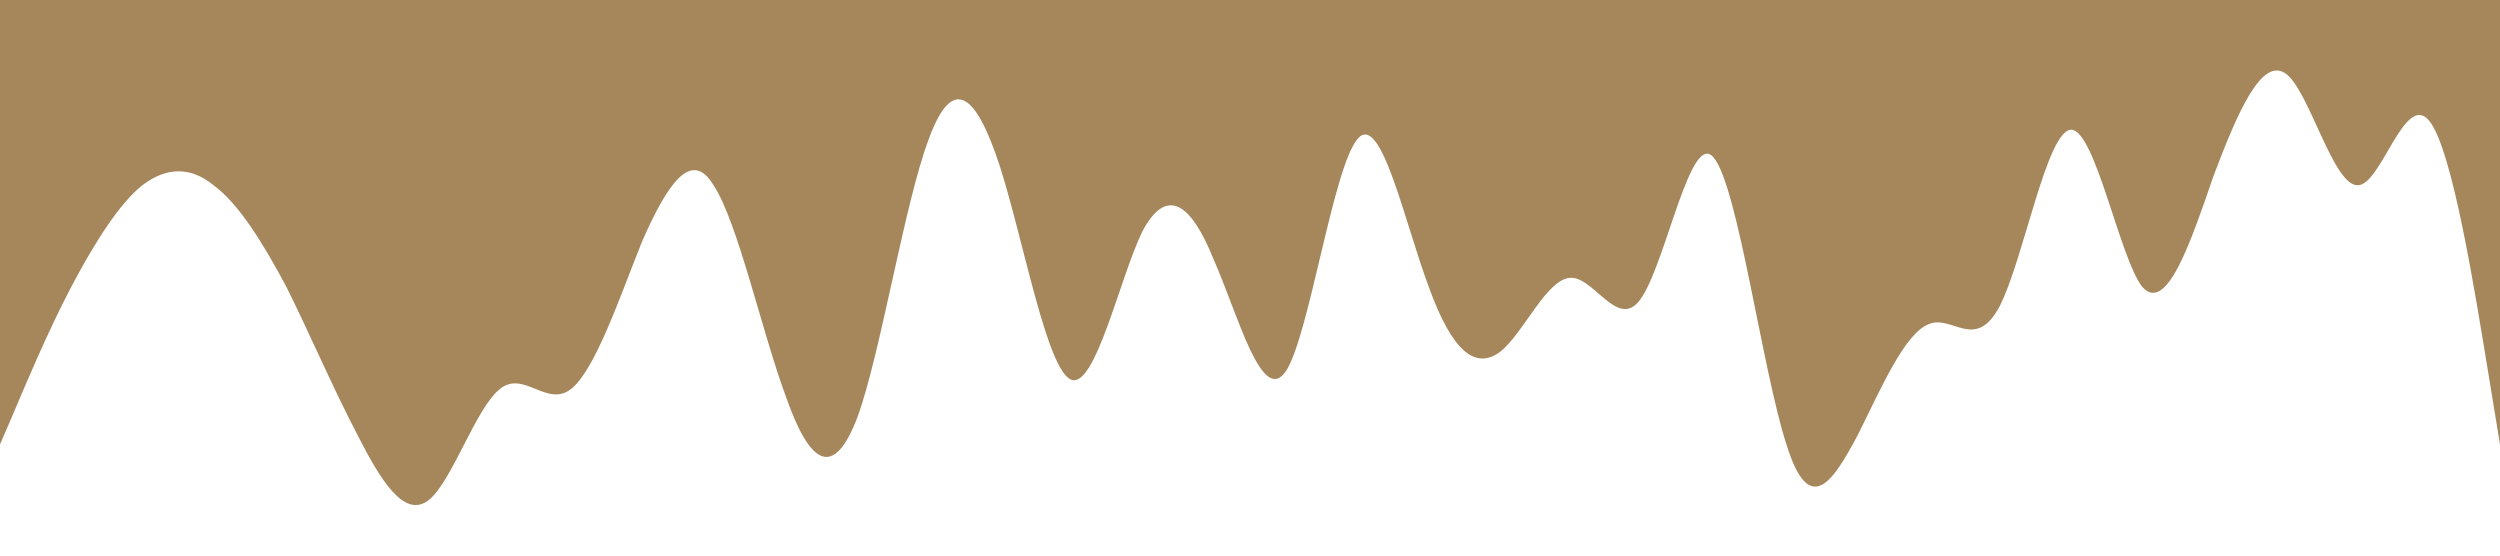
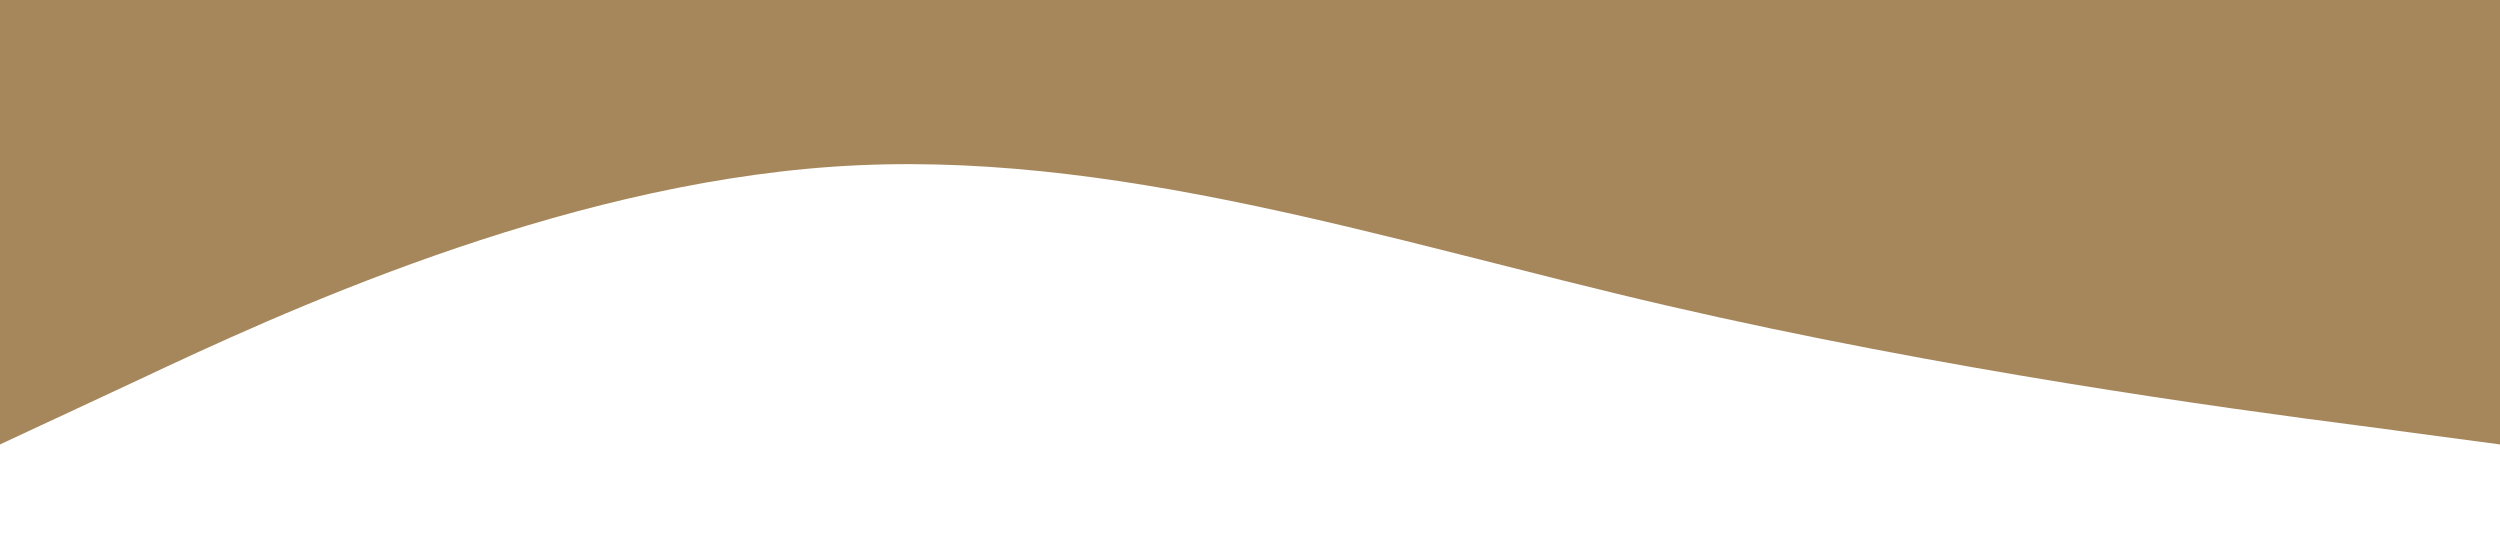
<svg xmlns="http://www.w3.org/2000/svg" viewBox="0 0 1440 320">
-   <path fill="#a6875c" fill-opacity="1" d="M0,256L6.9,240C13.7,224,27,192,41,165.3C54.9,139,69,117,82,106.7C96,96,110,96,123,106.7C137.1,117,151,139,165,165.3C178.3,192,192,224,206,250.7C219.4,277,233,299,247,288C260.6,277,274,235,288,224C301.7,213,315,235,329,224C342.9,213,357,171,370,138.7C384,107,398,85,411,106.7C425.1,128,439,192,453,229.3C466.3,267,480,277,494,240C507.4,203,521,117,535,80C548.6,43,562,53,576,96C589.7,139,603,213,617,218.7C630.9,224,645,160,658,133.3C672,107,686,117,699,149.3C713.1,181,727,235,741,213.3C754.3,192,768,96,782,80C795.4,64,809,128,823,165.3C836.6,203,850,213,864,202.7C877.7,192,891,160,905,160C918.9,160,933,192,946,170.7C960,149,974,75,987,90.7C1001.1,107,1015,213,1029,256C1042.3,299,1056,277,1070,250.7C1083.4,224,1097,192,1111,186.7C1124.6,181,1138,203,1152,176C1165.7,149,1179,75,1193,74.7C1206.9,75,1221,149,1234,165.3C1248,181,1262,139,1275,101.3C1289.1,64,1303,32,1317,42.7C1330.3,53,1344,107,1358,106.7C1371.4,107,1385,53,1399,69.3C1412.6,85,1426,171,1433,213.3L1440,256L1440,0L1433.1,0C1426.3,0,1413,0,1399,0C1385.1,0,1371,0,1358,0C1344,0,1330,0,1317,0C1302.9,0,1289,0,1275,0C1261.7,0,1248,0,1234,0C1220.6,0,1207,0,1193,0C1179.4,0,1166,0,1152,0C1138.3,0,1125,0,1111,0C1097.1,0,1083,0,1070,0C1056,0,1042,0,1029,0C1014.9,0,1001,0,987,0C973.7,0,960,0,946,0C932.6,0,919,0,905,0C891.4,0,878,0,864,0C850.3,0,837,0,823,0C809.1,0,795,0,782,0C768,0,754,0,741,0C726.9,0,713,0,699,0C685.7,0,672,0,658,0C644.6,0,631,0,617,0C603.4,0,590,0,576,0C562.3,0,549,0,535,0C521.1,0,507,0,494,0C480,0,466,0,453,0C438.9,0,425,0,411,0C397.7,0,384,0,370,0C356.6,0,343,0,329,0C315.4,0,302,0,288,0C274.3,0,261,0,247,0C233.1,0,219,0,206,0C192,0,178,0,165,0C150.9,0,137,0,123,0C109.7,0,96,0,82,0C68.6,0,55,0,41,0C27.4,0,14,0,7,0L0,0Z" />
+   <path fill="#a6875c" fill-opacity="1" d="M0,256L80,218.7C160,181,320,107,480,96C640,85,800,139,960,176C1120,213,1280,235,1360,245.3L1440,256L1440,0L1360,0C1280,0,1120,0,960,0C800,0,640,0,480,0C320,0,160,0,80,0L0,0Z" />
</svg>
